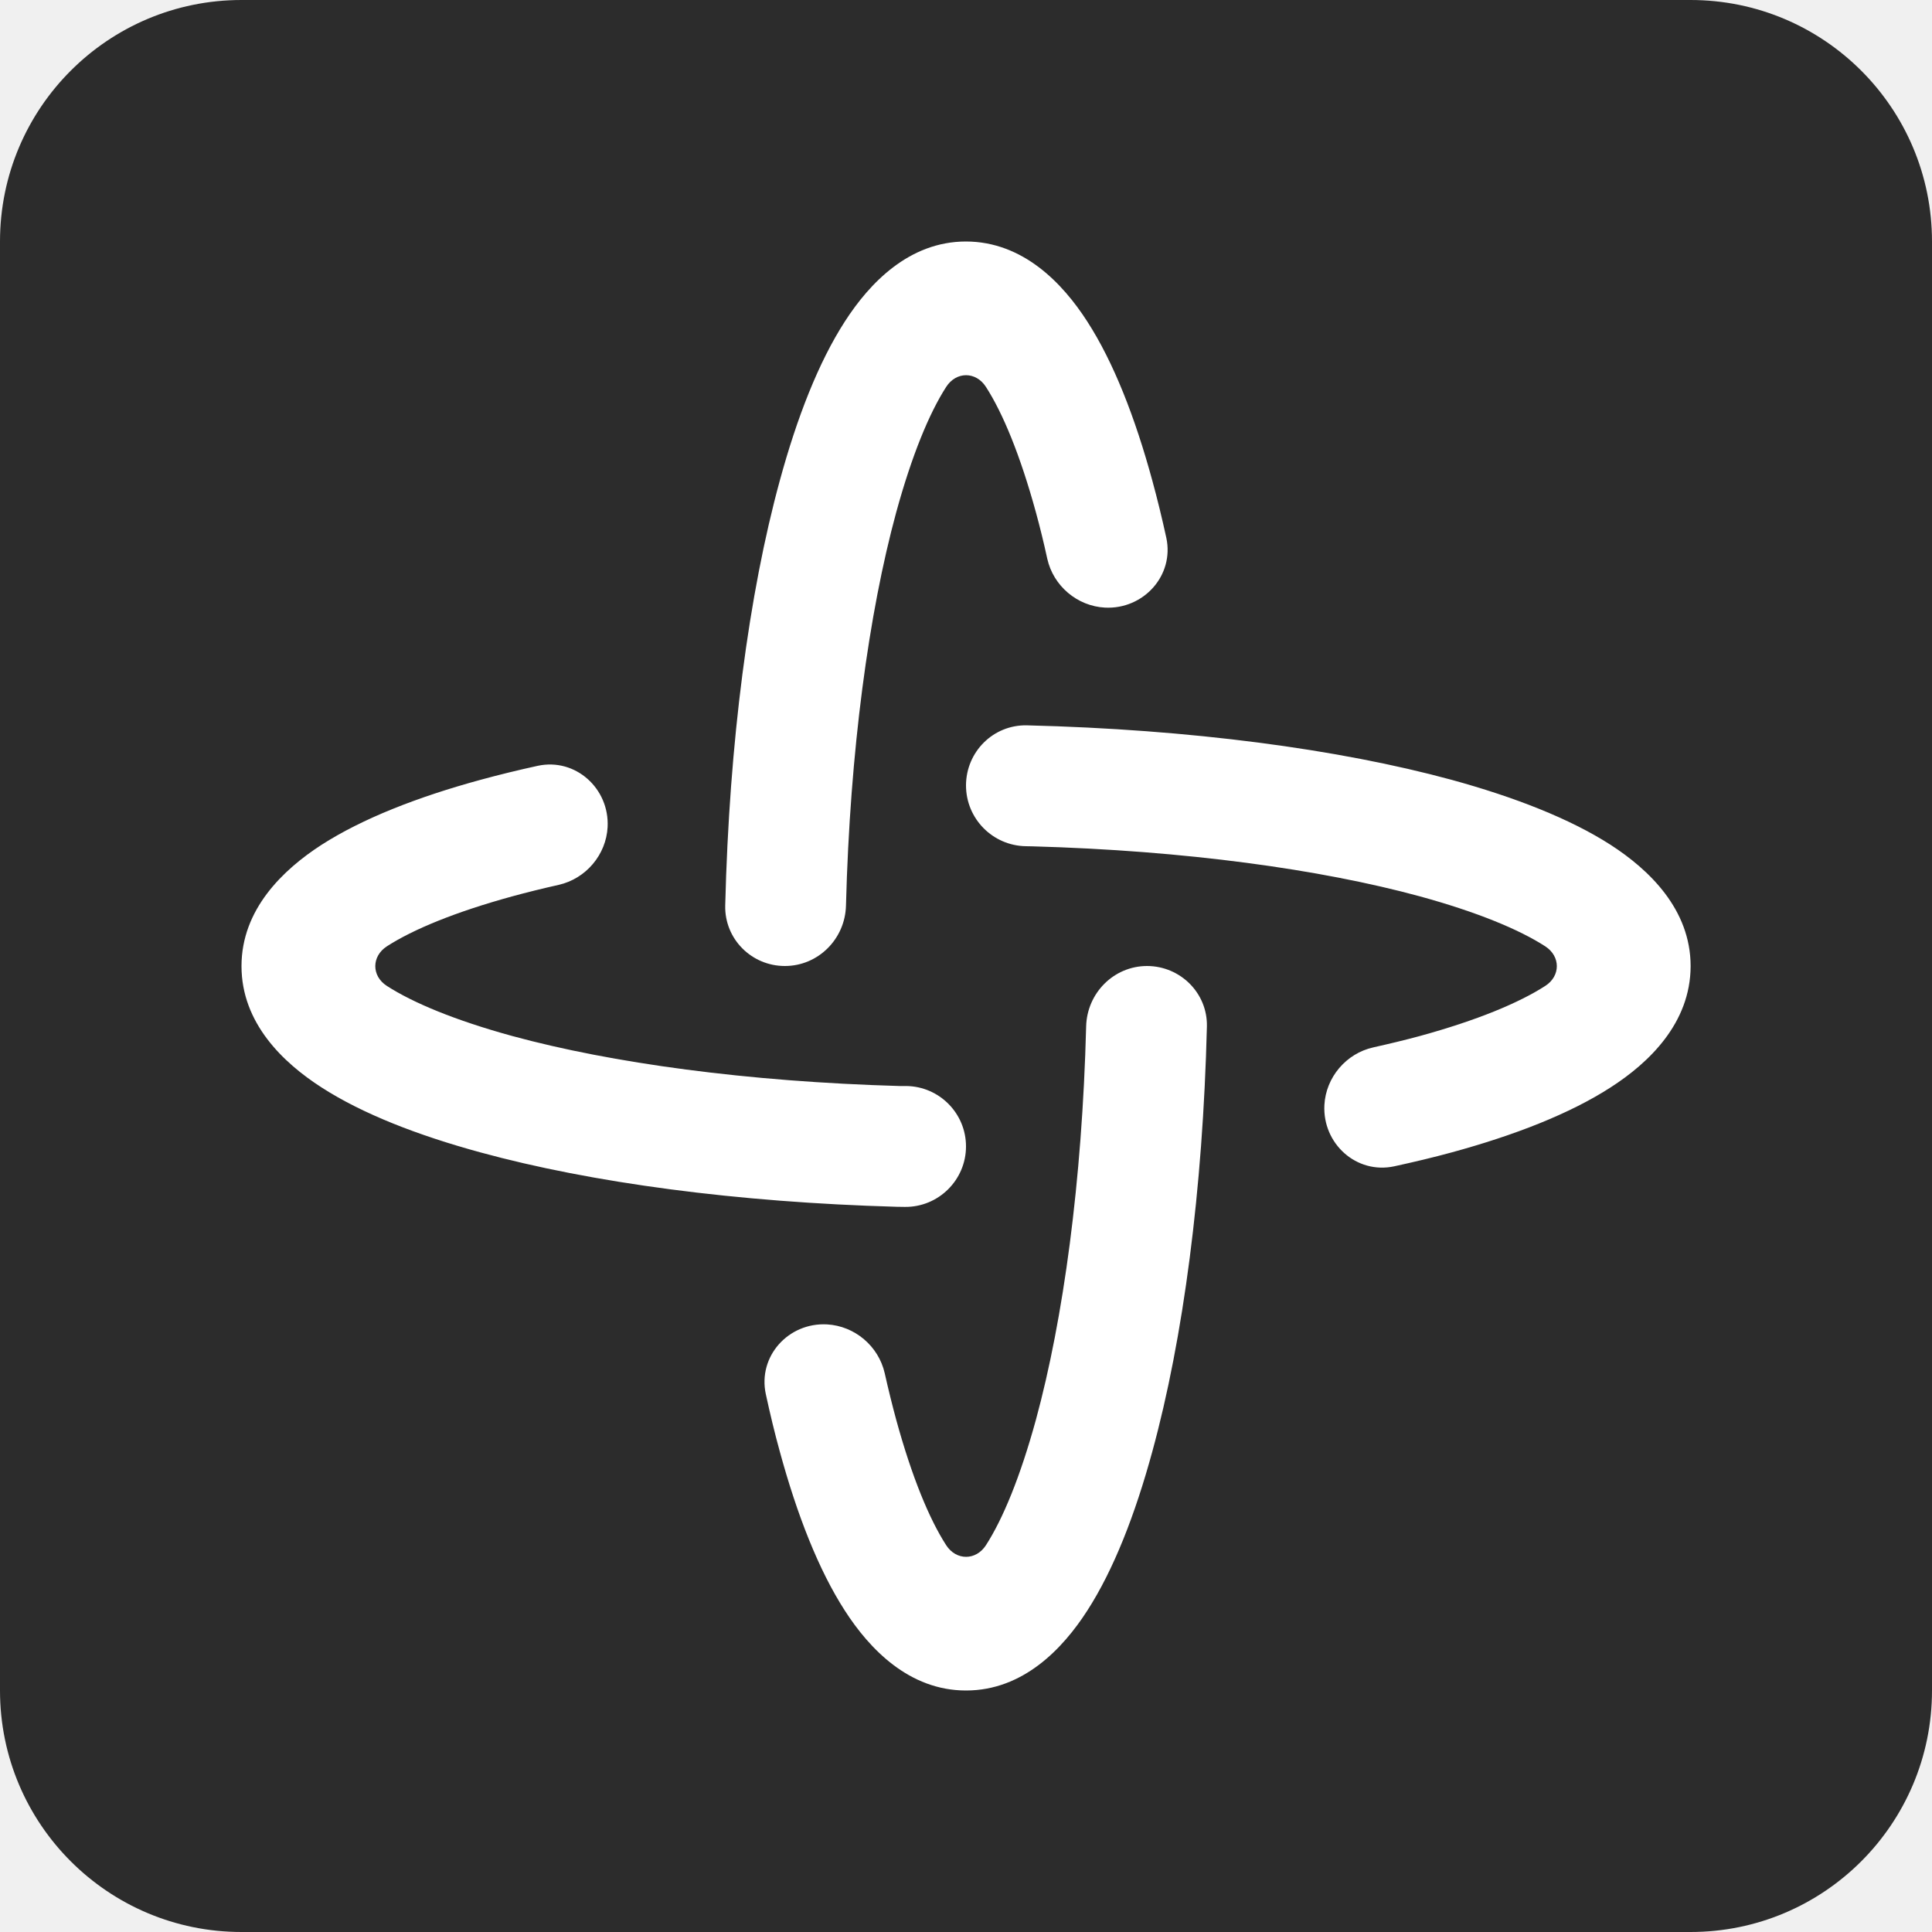
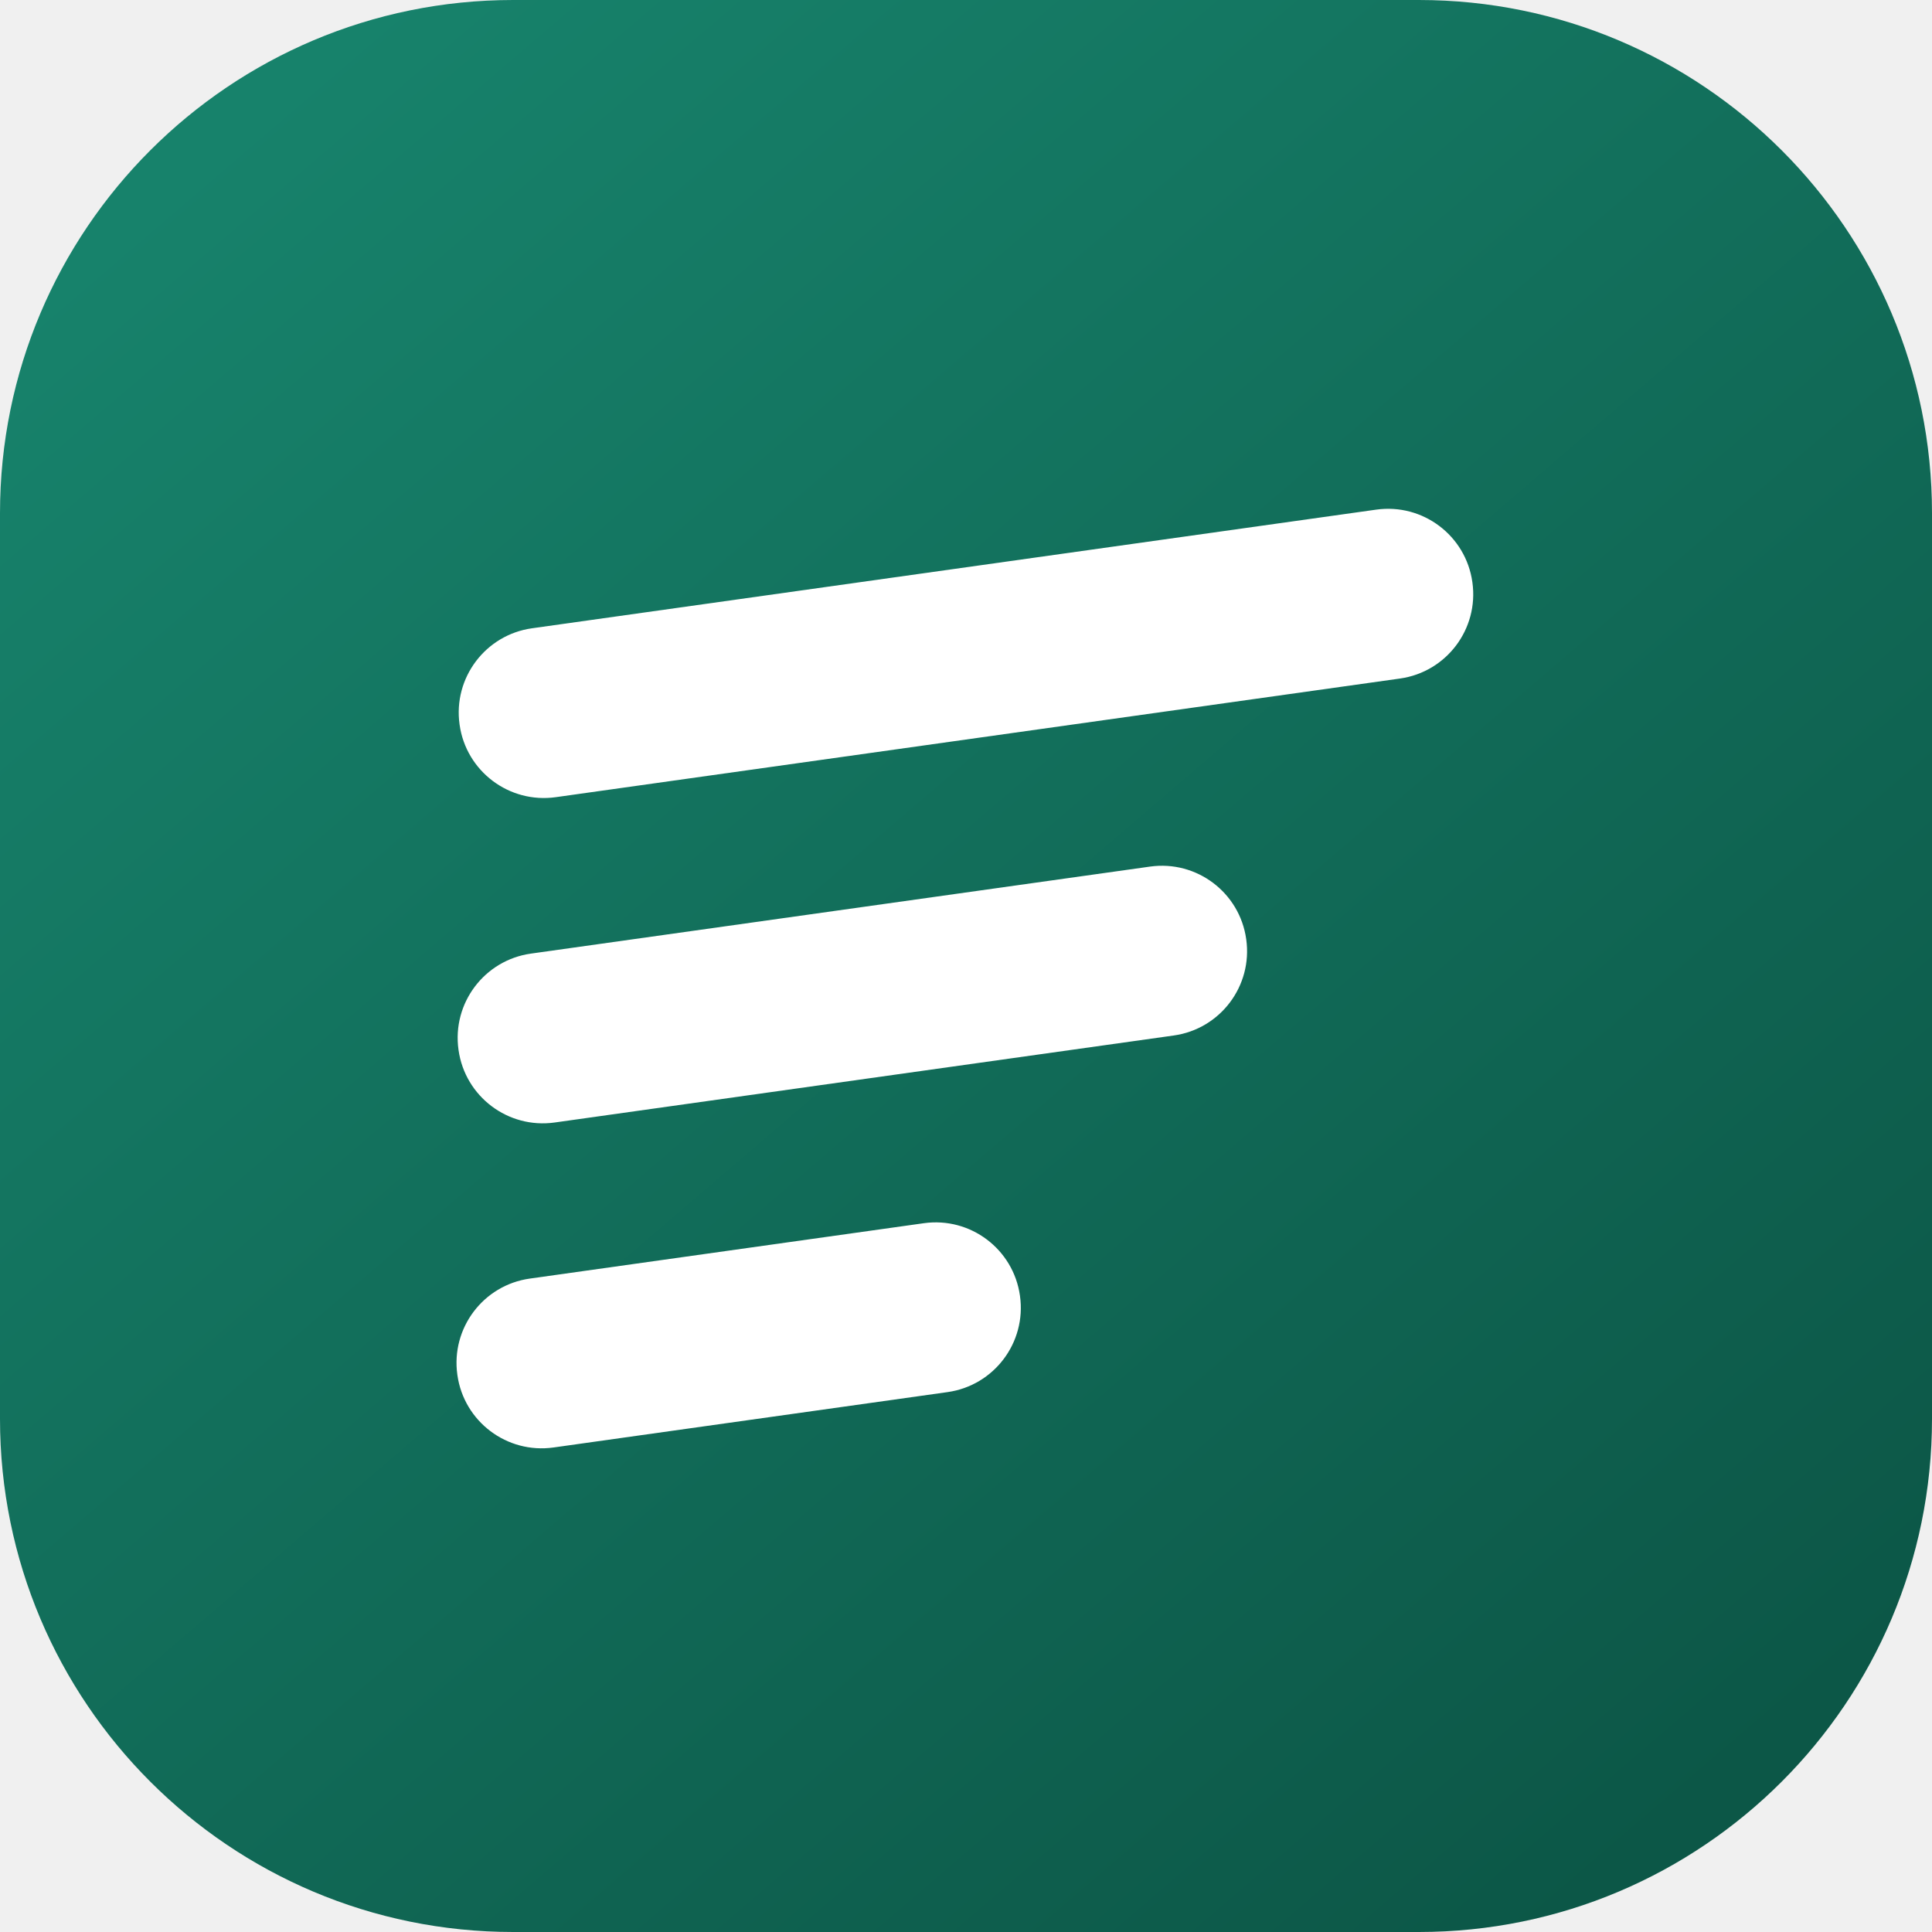
- <svg xmlns="http://www.w3.org/2000/svg" width="16" height="16" viewBox="0 0 16 16" fill="none">
-   <path d="M0 2C0 0.895 0.895 0 2 0H14C15.105 0 16 0.895 16 2V14C16 15.105 15.105 16 14 16H2C0.895 16 0 15.105 0 14V2Z" fill="#2C2C2C" />
-   <path d="M9.5 8C9.776 8.001 10.001 8.225 9.995 8.5C9.962 9.855 9.799 11.086 9.543 12.021C9.401 12.542 9.223 13 9.004 13.339C8.8 13.656 8.472 14 8 14C7.529 14 7.201 13.656 6.997 13.339C6.778 13 6.6 12.542 6.458 12.021C6.416 11.87 6.378 11.711 6.342 11.545C6.275 11.232 6.529 10.951 6.849 10.968C7.079 10.981 7.276 11.148 7.327 11.373C7.357 11.507 7.389 11.636 7.422 11.758C7.552 12.232 7.696 12.58 7.836 12.797C7.919 12.925 8.082 12.925 8.165 12.797C8.305 12.58 8.449 12.232 8.579 11.758C8.806 10.924 8.962 9.784 8.995 8.5C9.002 8.224 9.224 8 9.5 8ZM4.454 6.342C4.766 6.275 5.048 6.53 5.032 6.849C5.02 7.079 4.852 7.277 4.627 7.328C4.493 7.358 4.364 7.39 4.243 7.423C3.769 7.553 3.421 7.697 3.204 7.837C3.076 7.92 3.076 8.083 3.204 8.165C3.421 8.305 3.769 8.45 4.243 8.58C5.066 8.804 6.187 8.958 7.451 8.994H7.507C7.78 8.998 8 9.221 8 9.494C8 9.772 7.772 9.998 7.494 9.995L7.425 9.994C6.101 9.957 4.898 9.795 3.98 9.544C3.459 9.402 3.001 9.224 2.662 9.005C2.345 8.801 2 8.473 2 8.001C2 7.53 2.345 7.202 2.662 6.997C3.001 6.779 3.459 6.6 3.98 6.458C4.13 6.417 4.289 6.378 4.454 6.342ZM8.504 6.007C9.857 6.04 11.087 6.204 12.021 6.458C12.542 6.601 13 6.779 13.339 6.997C13.656 7.202 14.001 7.53 14.001 8.001C14 8.473 13.656 8.801 13.339 9.005C13 9.224 12.542 9.402 12.021 9.544C11.871 9.585 11.711 9.623 11.546 9.659C11.233 9.726 10.952 9.471 10.968 9.152C10.98 8.922 11.148 8.724 11.373 8.674C11.507 8.644 11.636 8.613 11.758 8.58C12.232 8.45 12.58 8.305 12.797 8.165C12.925 8.083 12.925 7.92 12.797 7.837C12.58 7.697 12.232 7.553 11.758 7.423C10.935 7.199 9.814 7.044 8.55 7.009L8.497 7.008C8.221 7.004 8 6.78 8 6.504C8.001 6.226 8.226 6.001 8.504 6.007ZM8 2C8.472 2.001 8.8 2.345 9.004 2.662C9.223 3.001 9.401 3.459 9.543 3.98C9.584 4.13 9.623 4.289 9.659 4.454C9.726 4.766 9.47 5.048 9.151 5.032C8.921 5.02 8.723 4.852 8.673 4.627C8.644 4.493 8.612 4.364 8.579 4.243C8.449 3.769 8.305 3.421 8.165 3.204C8.082 3.075 7.919 3.075 7.836 3.204C7.696 3.421 7.552 3.769 7.422 4.243C7.195 5.077 7.039 6.216 7.006 7.5C6.999 7.776 6.776 8 6.5 8C6.224 8 6 7.776 6.006 7.5C6.039 6.146 6.202 4.915 6.458 3.98C6.6 3.459 6.778 3.001 6.997 2.662C7.201 2.345 7.529 2 8 2Z" fill="white" />
+ <svg xmlns="http://www.w3.org/2000/svg" width="64" height="64" viewBox="0 0 64 64" fill="none">
+   <defs>
+     <linearGradient id="bg" x1="8" y1="4" x2="56" y2="60" gradientUnits="userSpaceOnUse">
+       <stop offset="0%" stop-color="#17826b" />
+       <stop offset="100%" stop-color="#0c5747" />
+     </linearGradient>
+   </defs>
+   <rect width="64" height="64" rx="17" fill="url(#bg)" />
+   <rect x="15.06" y="18.82" width="33.88" height="5.65" rx="2.82" fill="#FFFFFF" transform="rotate(-8 32 21.65)" />
+   <rect x="15.06" y="30.12" width="26.35" height="5.65" rx="2.82" fill="#FFFFFF" transform="rotate(-8 28.24 32.94)" />
+   <rect x="15.06" y="41.41" width="18.82" height="5.65" rx="2.82" fill="#FFFFFF" transform="rotate(-8 24.47 44.24)" />
</svg>
